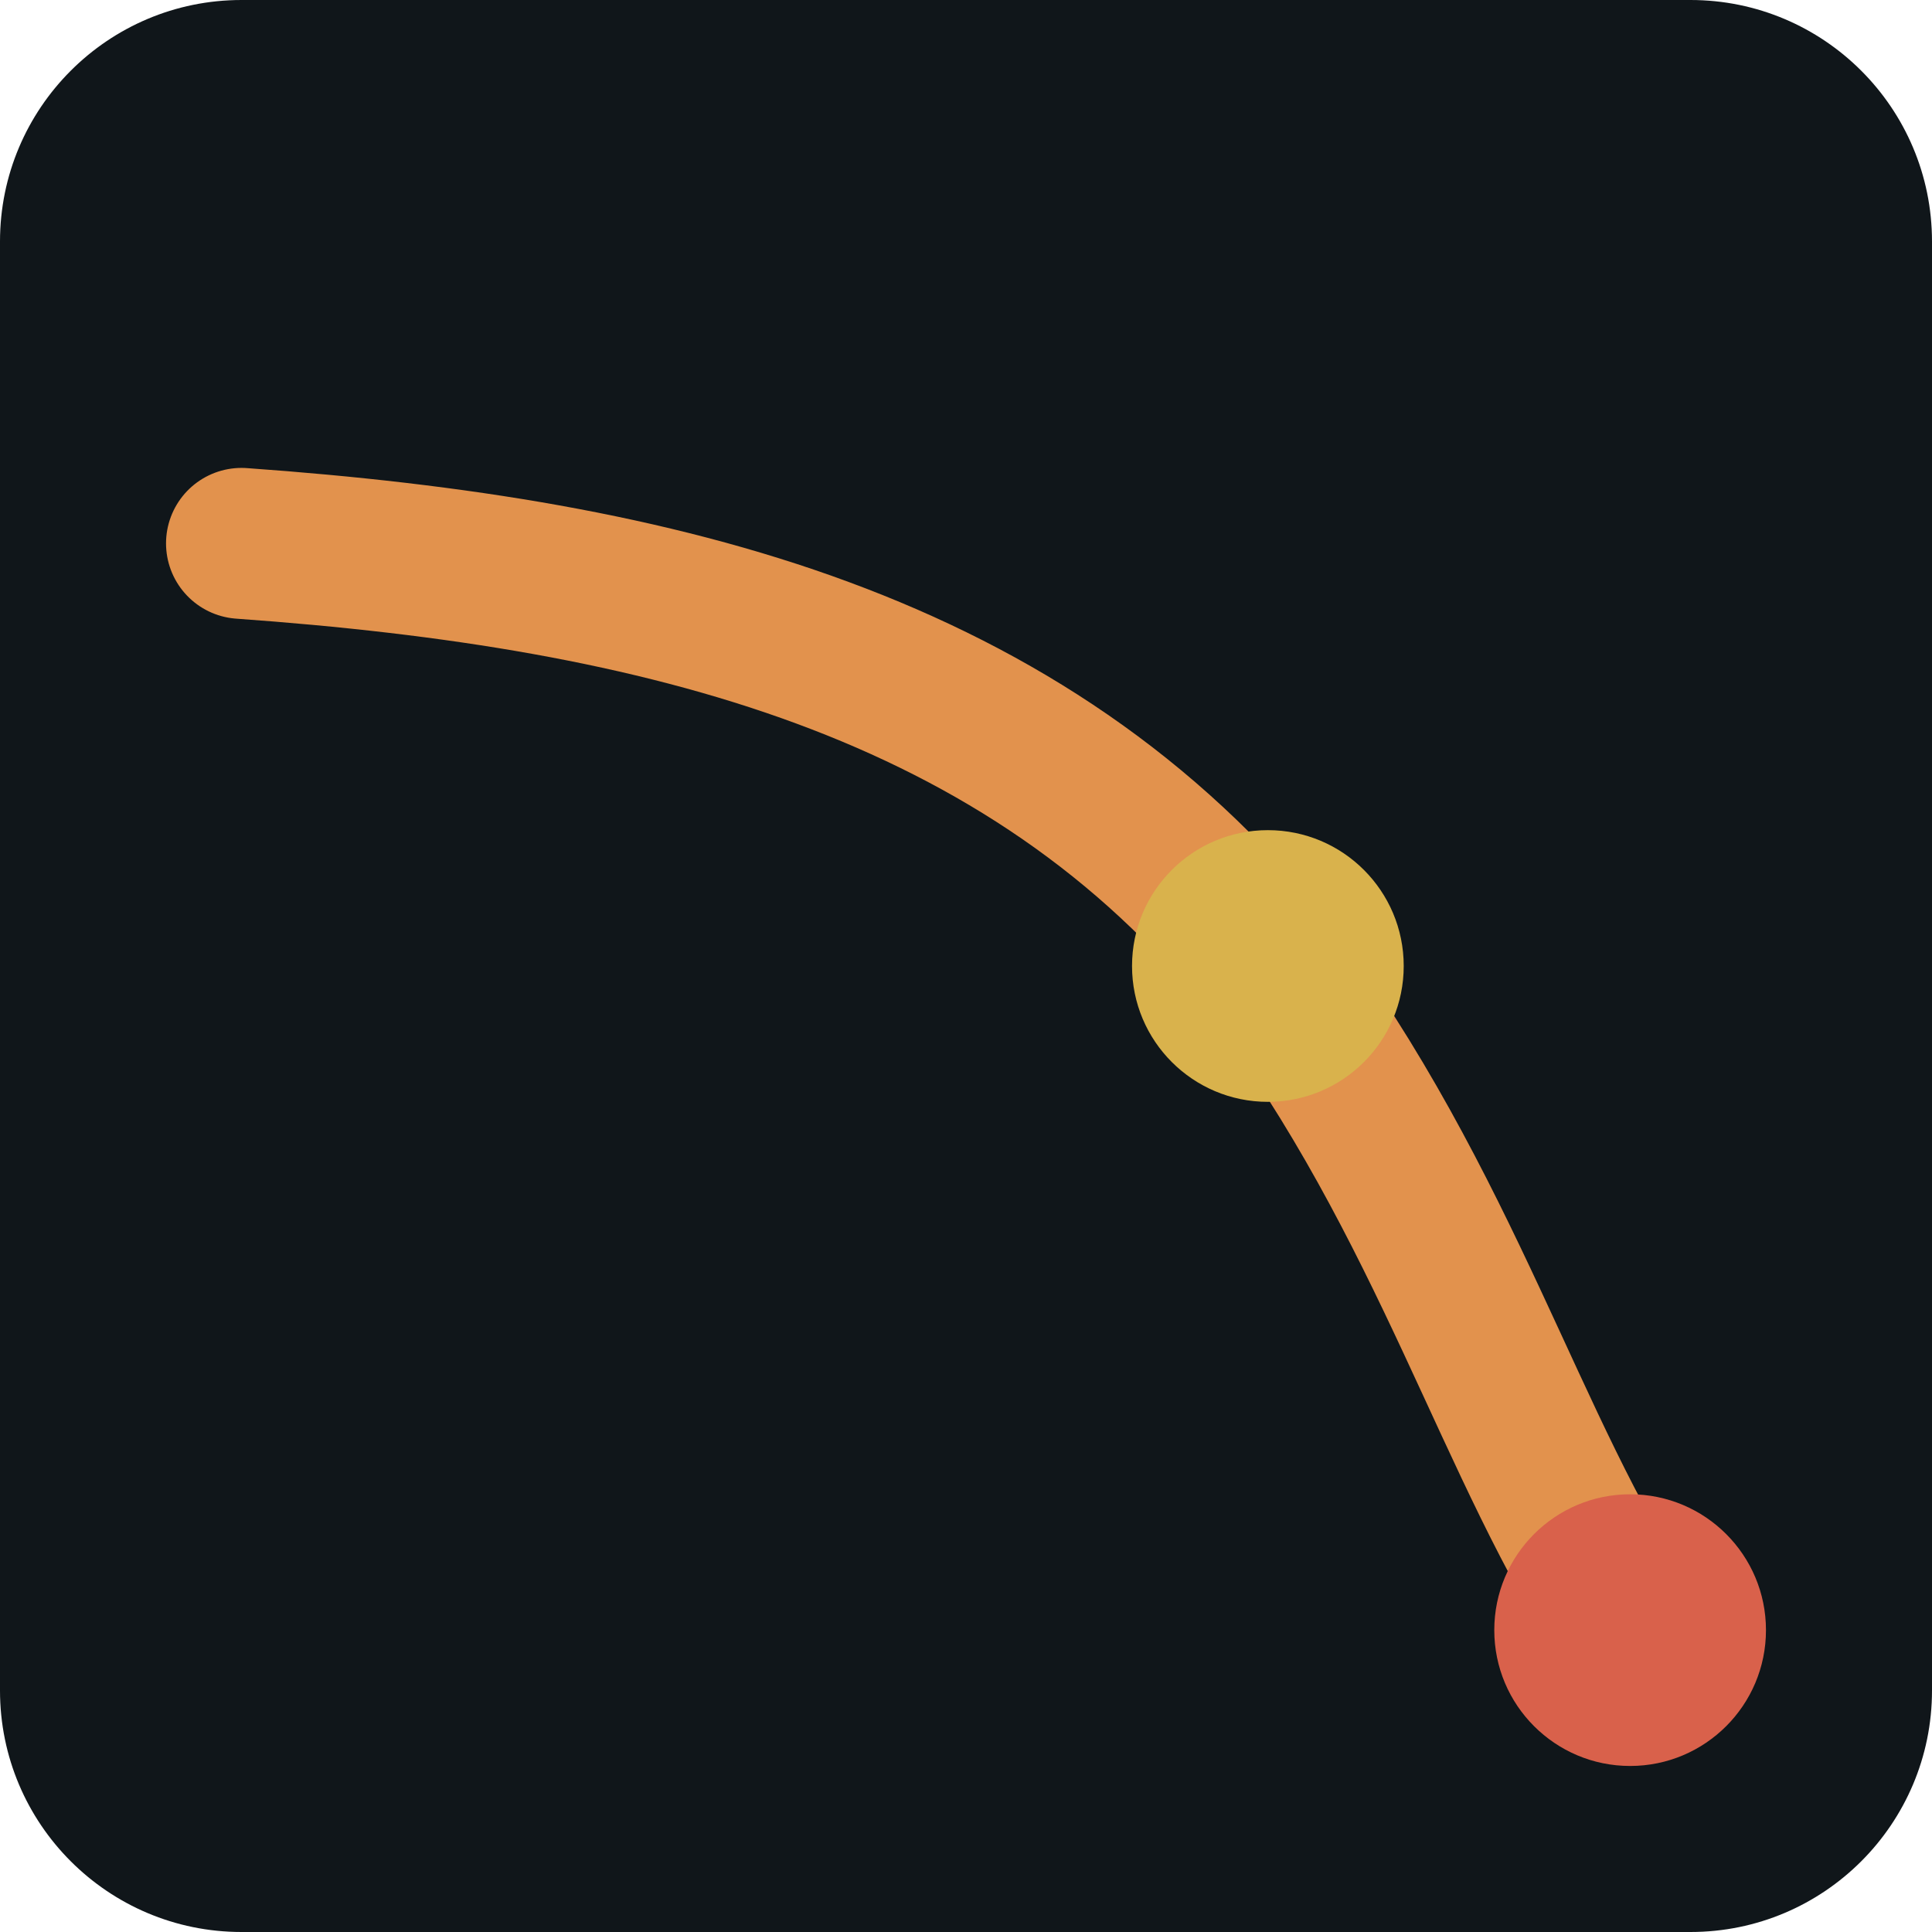
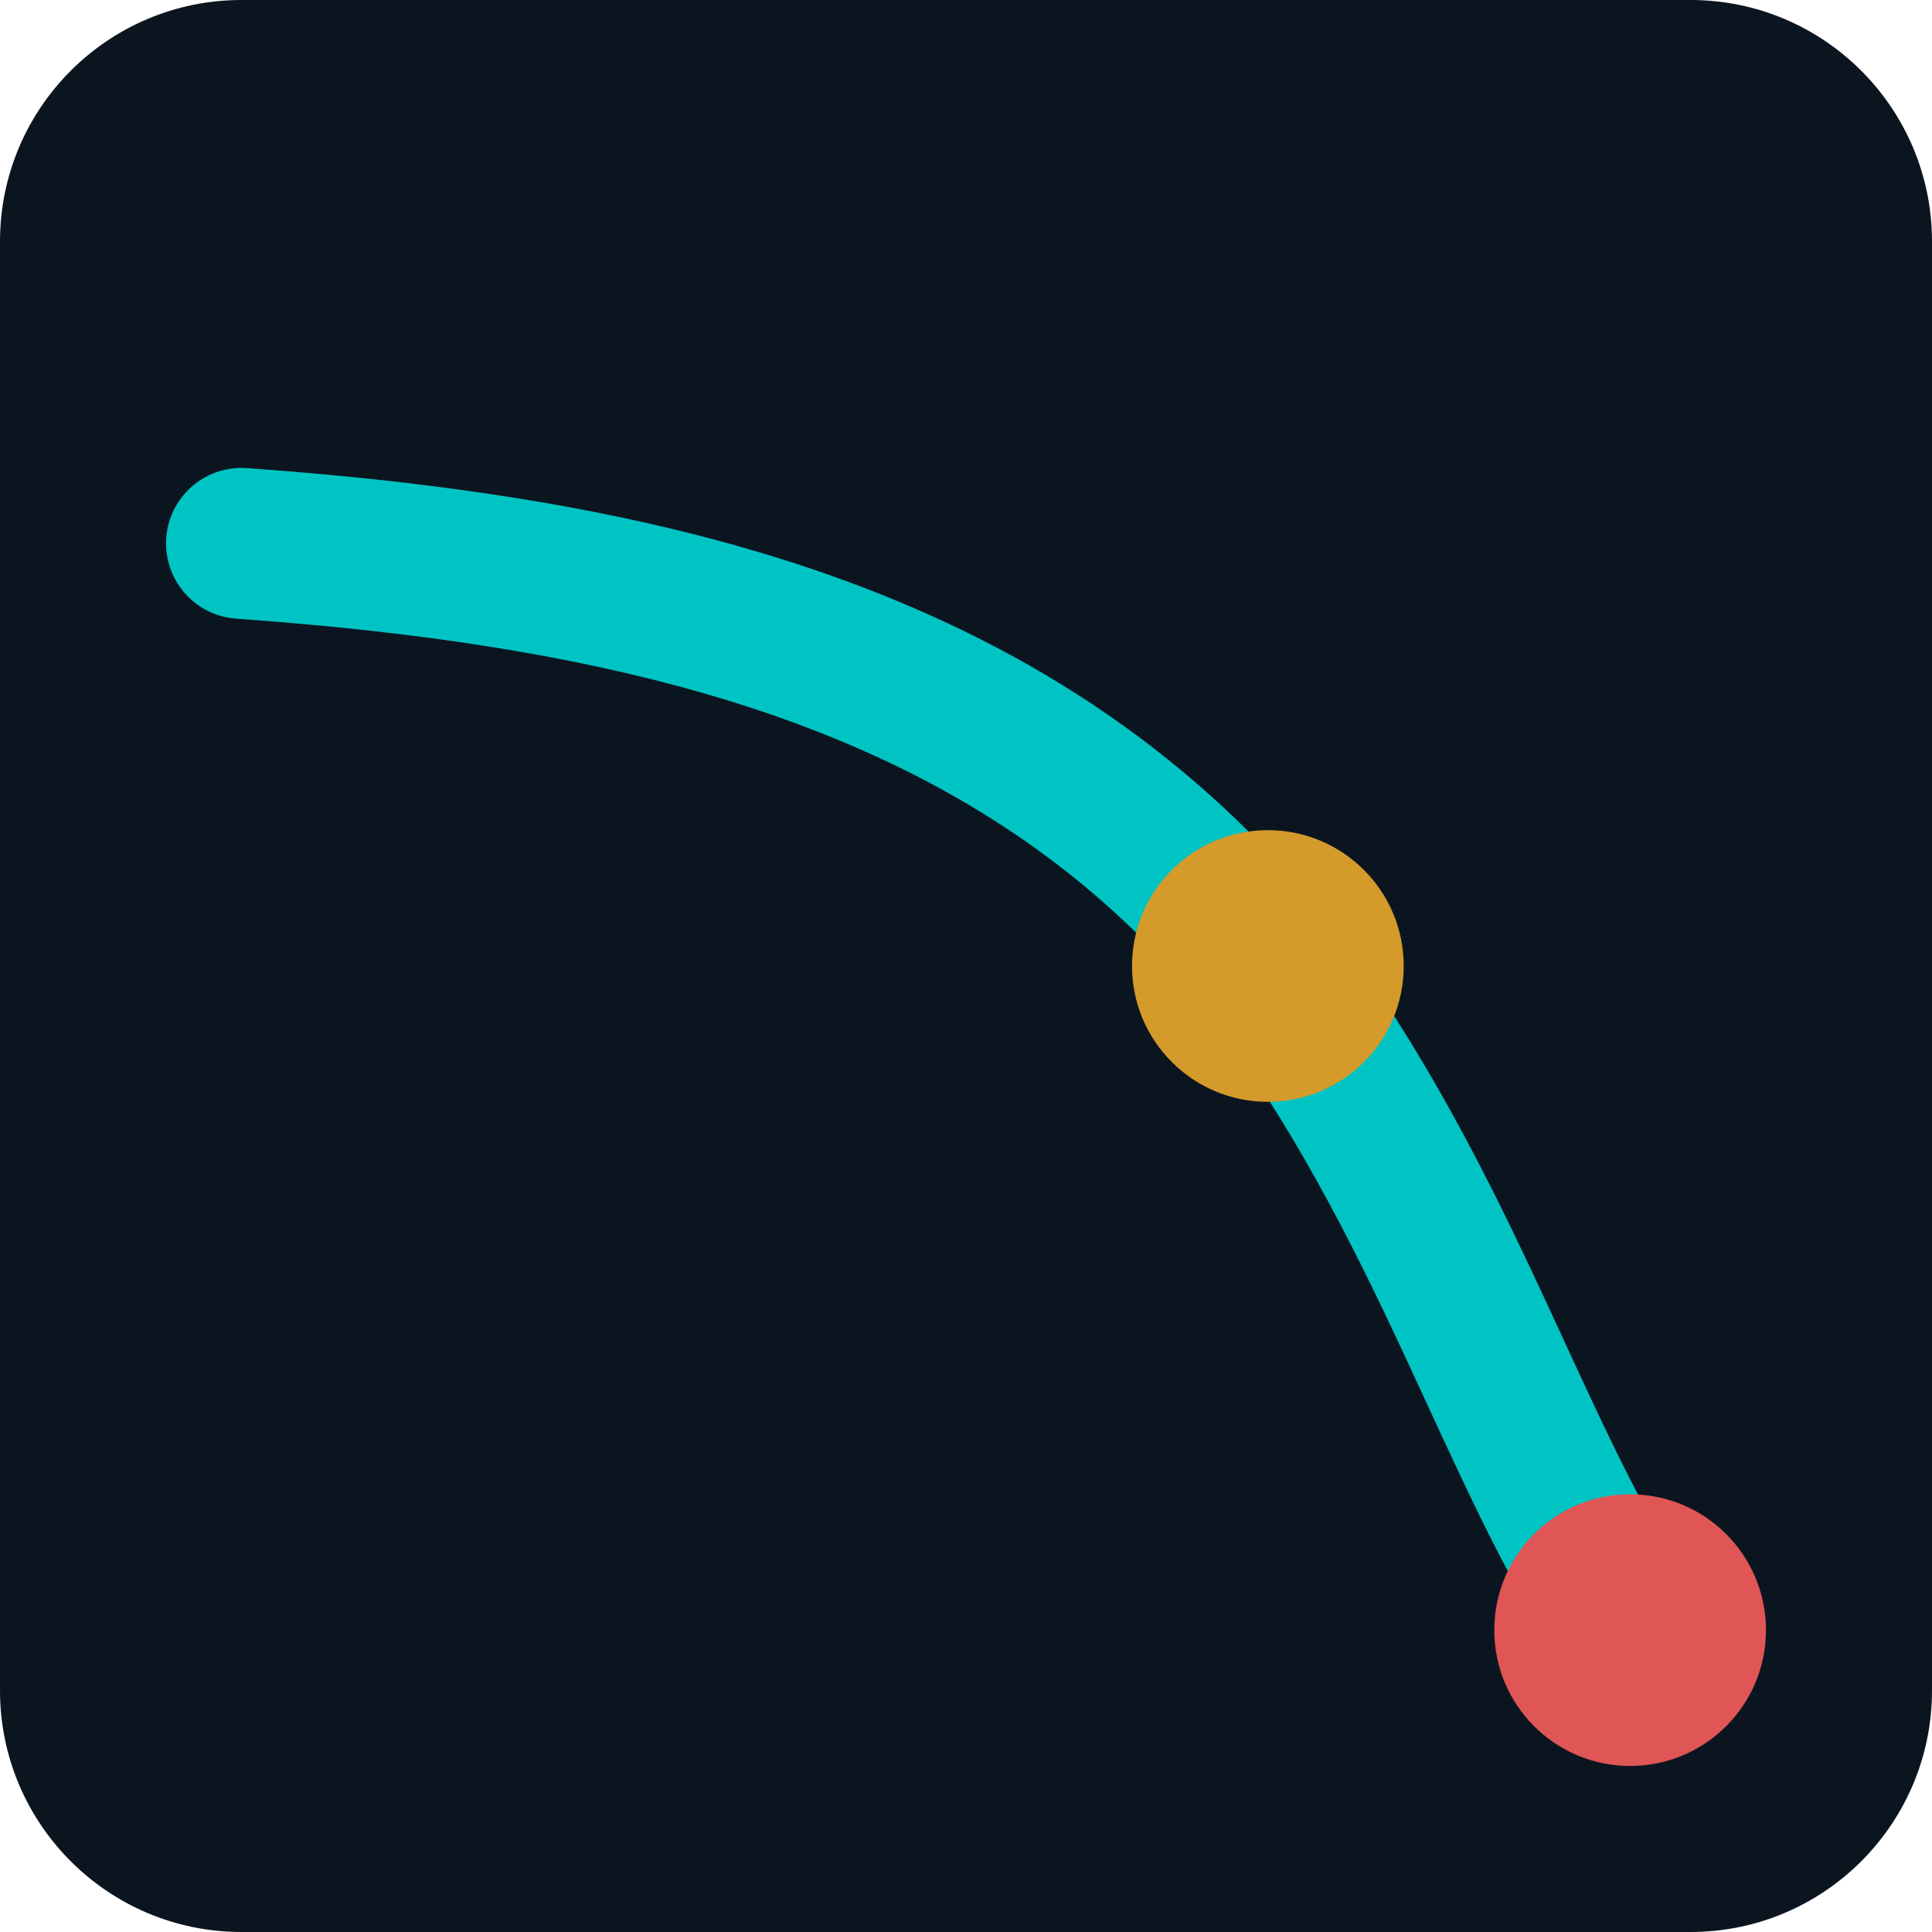
<svg xmlns="http://www.w3.org/2000/svg" viewBox="0 0 64 64">
-   <rect width="64" height="64" rx="8" fill="#10161A" />
-   <path d="M8 18 C22 19 34 22 42 32 C48 40 50 48 54 54" stroke="#E2924D" stroke-width="5" fill="none" stroke-linecap="round" />
-   <circle cx="42" cy="32" r="4.5" fill="#D9B24C" />
-   <circle cx="54" cy="54" r="4.5" fill="#D9614B" />
+   <rect width="64" height="64" rx="8" fill="#0b1520" />
+   <path d="M8 18 C22 19 34 22 42 32 C48 40 50 48 54 54" stroke="#00C4C4" stroke-width="5" fill="none" stroke-linecap="round" />
+   <circle cx="42" cy="32" r="4.5" fill="#D49A2A" />
+   <circle cx="54" cy="54" r="4.5" fill="#E05555" />
</svg>
